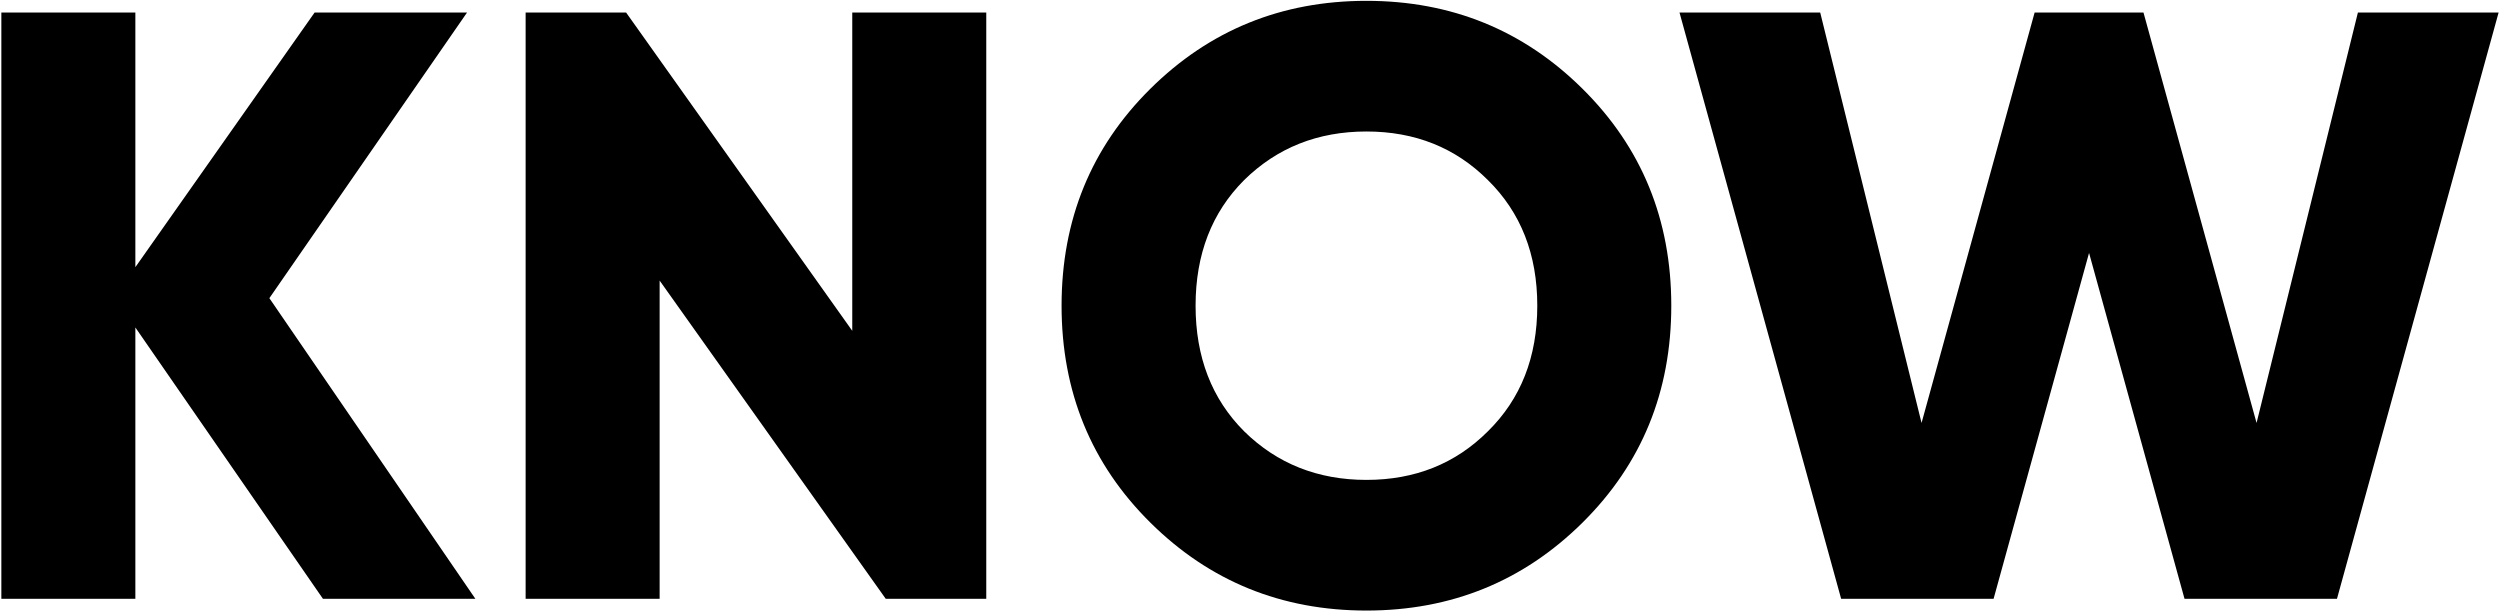
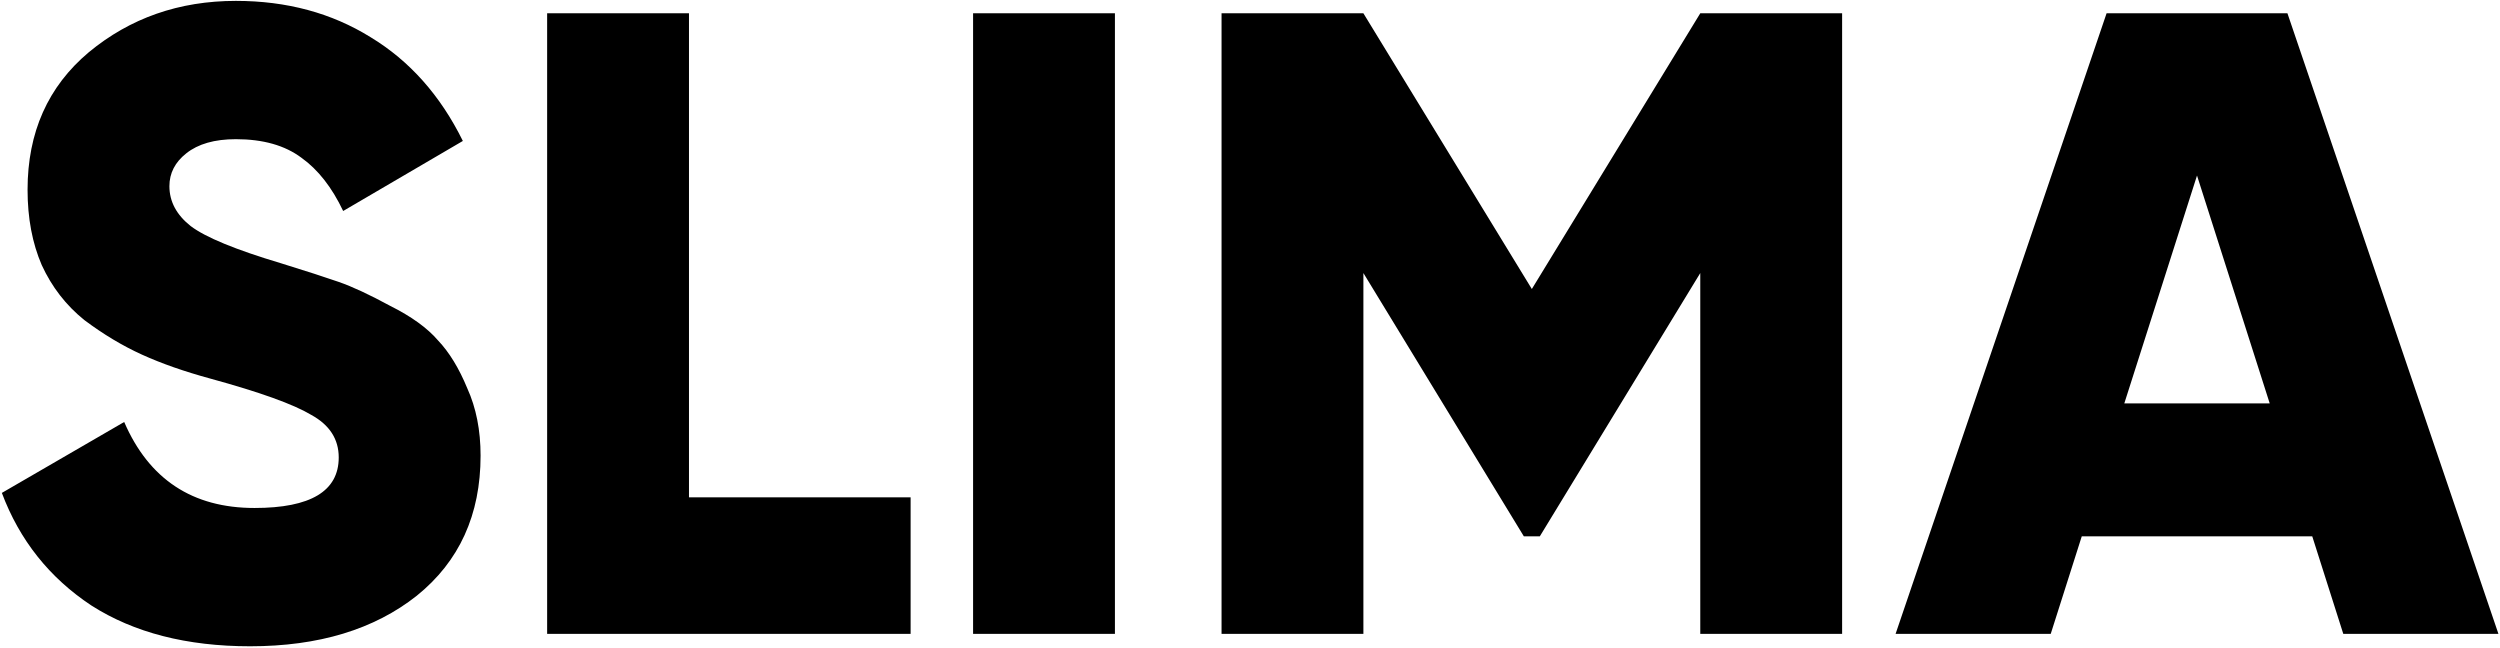
- <svg xmlns="http://www.w3.org/2000/svg" width="597" height="146" viewBox="0 0 597 146" fill="none">
-   <path d="M113.524 143H77.124L32.324 78.2V143H0.324V3H32.324V63.8L75.124 3H111.524L64.324 71.2L113.524 143ZM203.52 3H235.52V143H211.52L157.52 67V143H125.52V3H149.52L203.52 79V3ZM377.904 124.8C363.771 138.8 346.571 145.8 326.304 145.8C306.037 145.8 288.837 138.8 274.704 124.8C260.571 110.8 253.504 93.533 253.504 73C253.504 52.467 260.571 35.2 274.704 21.2C288.837 7.2 306.037 0.2 326.304 0.2C346.571 0.2 363.771 7.2 377.904 21.2C392.037 35.2 399.104 52.467 399.104 73C399.104 93.533 392.037 110.8 377.904 124.8ZM297.104 103C304.971 110.733 314.704 114.6 326.304 114.6C337.904 114.6 347.571 110.733 355.304 103C363.171 95.267 367.104 85.267 367.104 73C367.104 60.733 363.171 50.733 355.304 43C347.571 35.267 337.904 31.4 326.304 31.4C314.704 31.4 304.971 35.267 297.104 43C289.371 50.733 285.504 60.733 285.504 73C285.504 85.267 289.371 95.267 297.104 103ZM439.666 143L401.066 3H434.666L458.866 101L485.866 3H511.866L538.866 101L563.066 3H596.666L558.066 143H521.666L498.866 60.4L476.066 143H439.666Z" fill="black" />
+ <svg xmlns="http://www.w3.org/2000/svg" width="564" height="146" viewBox="0 0 564 146" fill="none">
+   <path d="M56.418 145.8C42.151 145.8 30.218 142.733 20.618 136.6C11.151 130.333 4.418 121.867 0.418 111.2L28.018 95.2C33.618 108.133 43.418 114.6 57.418 114.6C70.085 114.6 76.418 110.8 76.418 103.2C76.418 99.067 74.351 95.867 70.218 93.6C66.218 91.2 58.618 88.467 47.418 85.4C41.551 83.8 36.418 82 32.018 80C27.618 78 23.285 75.4 19.018 72.2C14.885 68.867 11.685 64.733 9.418 59.8C7.285 54.867 6.218 49.2 6.218 42.8C6.218 29.867 10.818 19.533 20.018 11.8C29.351 4.067 40.418 0.2 53.218 0.2C64.685 0.2 74.818 2.933 83.618 8.4C92.418 13.733 99.351 21.533 104.418 31.8L77.418 47.6C74.885 42.267 71.751 38.267 68.018 35.6C64.285 32.8 59.351 31.4 53.218 31.4C48.418 31.4 44.685 32.467 42.018 34.6C39.485 36.6 38.218 39.067 38.218 42C38.218 45.467 39.818 48.467 43.018 51C46.351 53.533 53.151 56.333 63.418 59.4C69.018 61.133 73.351 62.533 76.418 63.6C79.485 64.667 83.351 66.467 88.018 69C92.818 71.4 96.418 74 98.818 76.8C101.351 79.467 103.551 83.067 105.418 87.6C107.418 92 108.418 97.067 108.418 102.8C108.418 116.133 103.618 126.667 94.018 134.4C84.418 142 71.885 145.8 56.418 145.8ZM155.434 112.2H205.434V143H123.434V3H155.434V112.2ZM219.527 3H251.527V143H219.527V3ZM415.582 3V143H383.582V61.6L347.382 121H343.782L307.582 61.6V143H275.582V3H307.582L345.582 65.2L383.582 3H415.582ZM528.645 143L521.645 121H469.645L462.645 143H427.645L475.245 3H516.045L563.645 143H528.645ZM479.245 91H512.045L495.645 39.6L479.245 91Z" fill="black" />
</svg>
